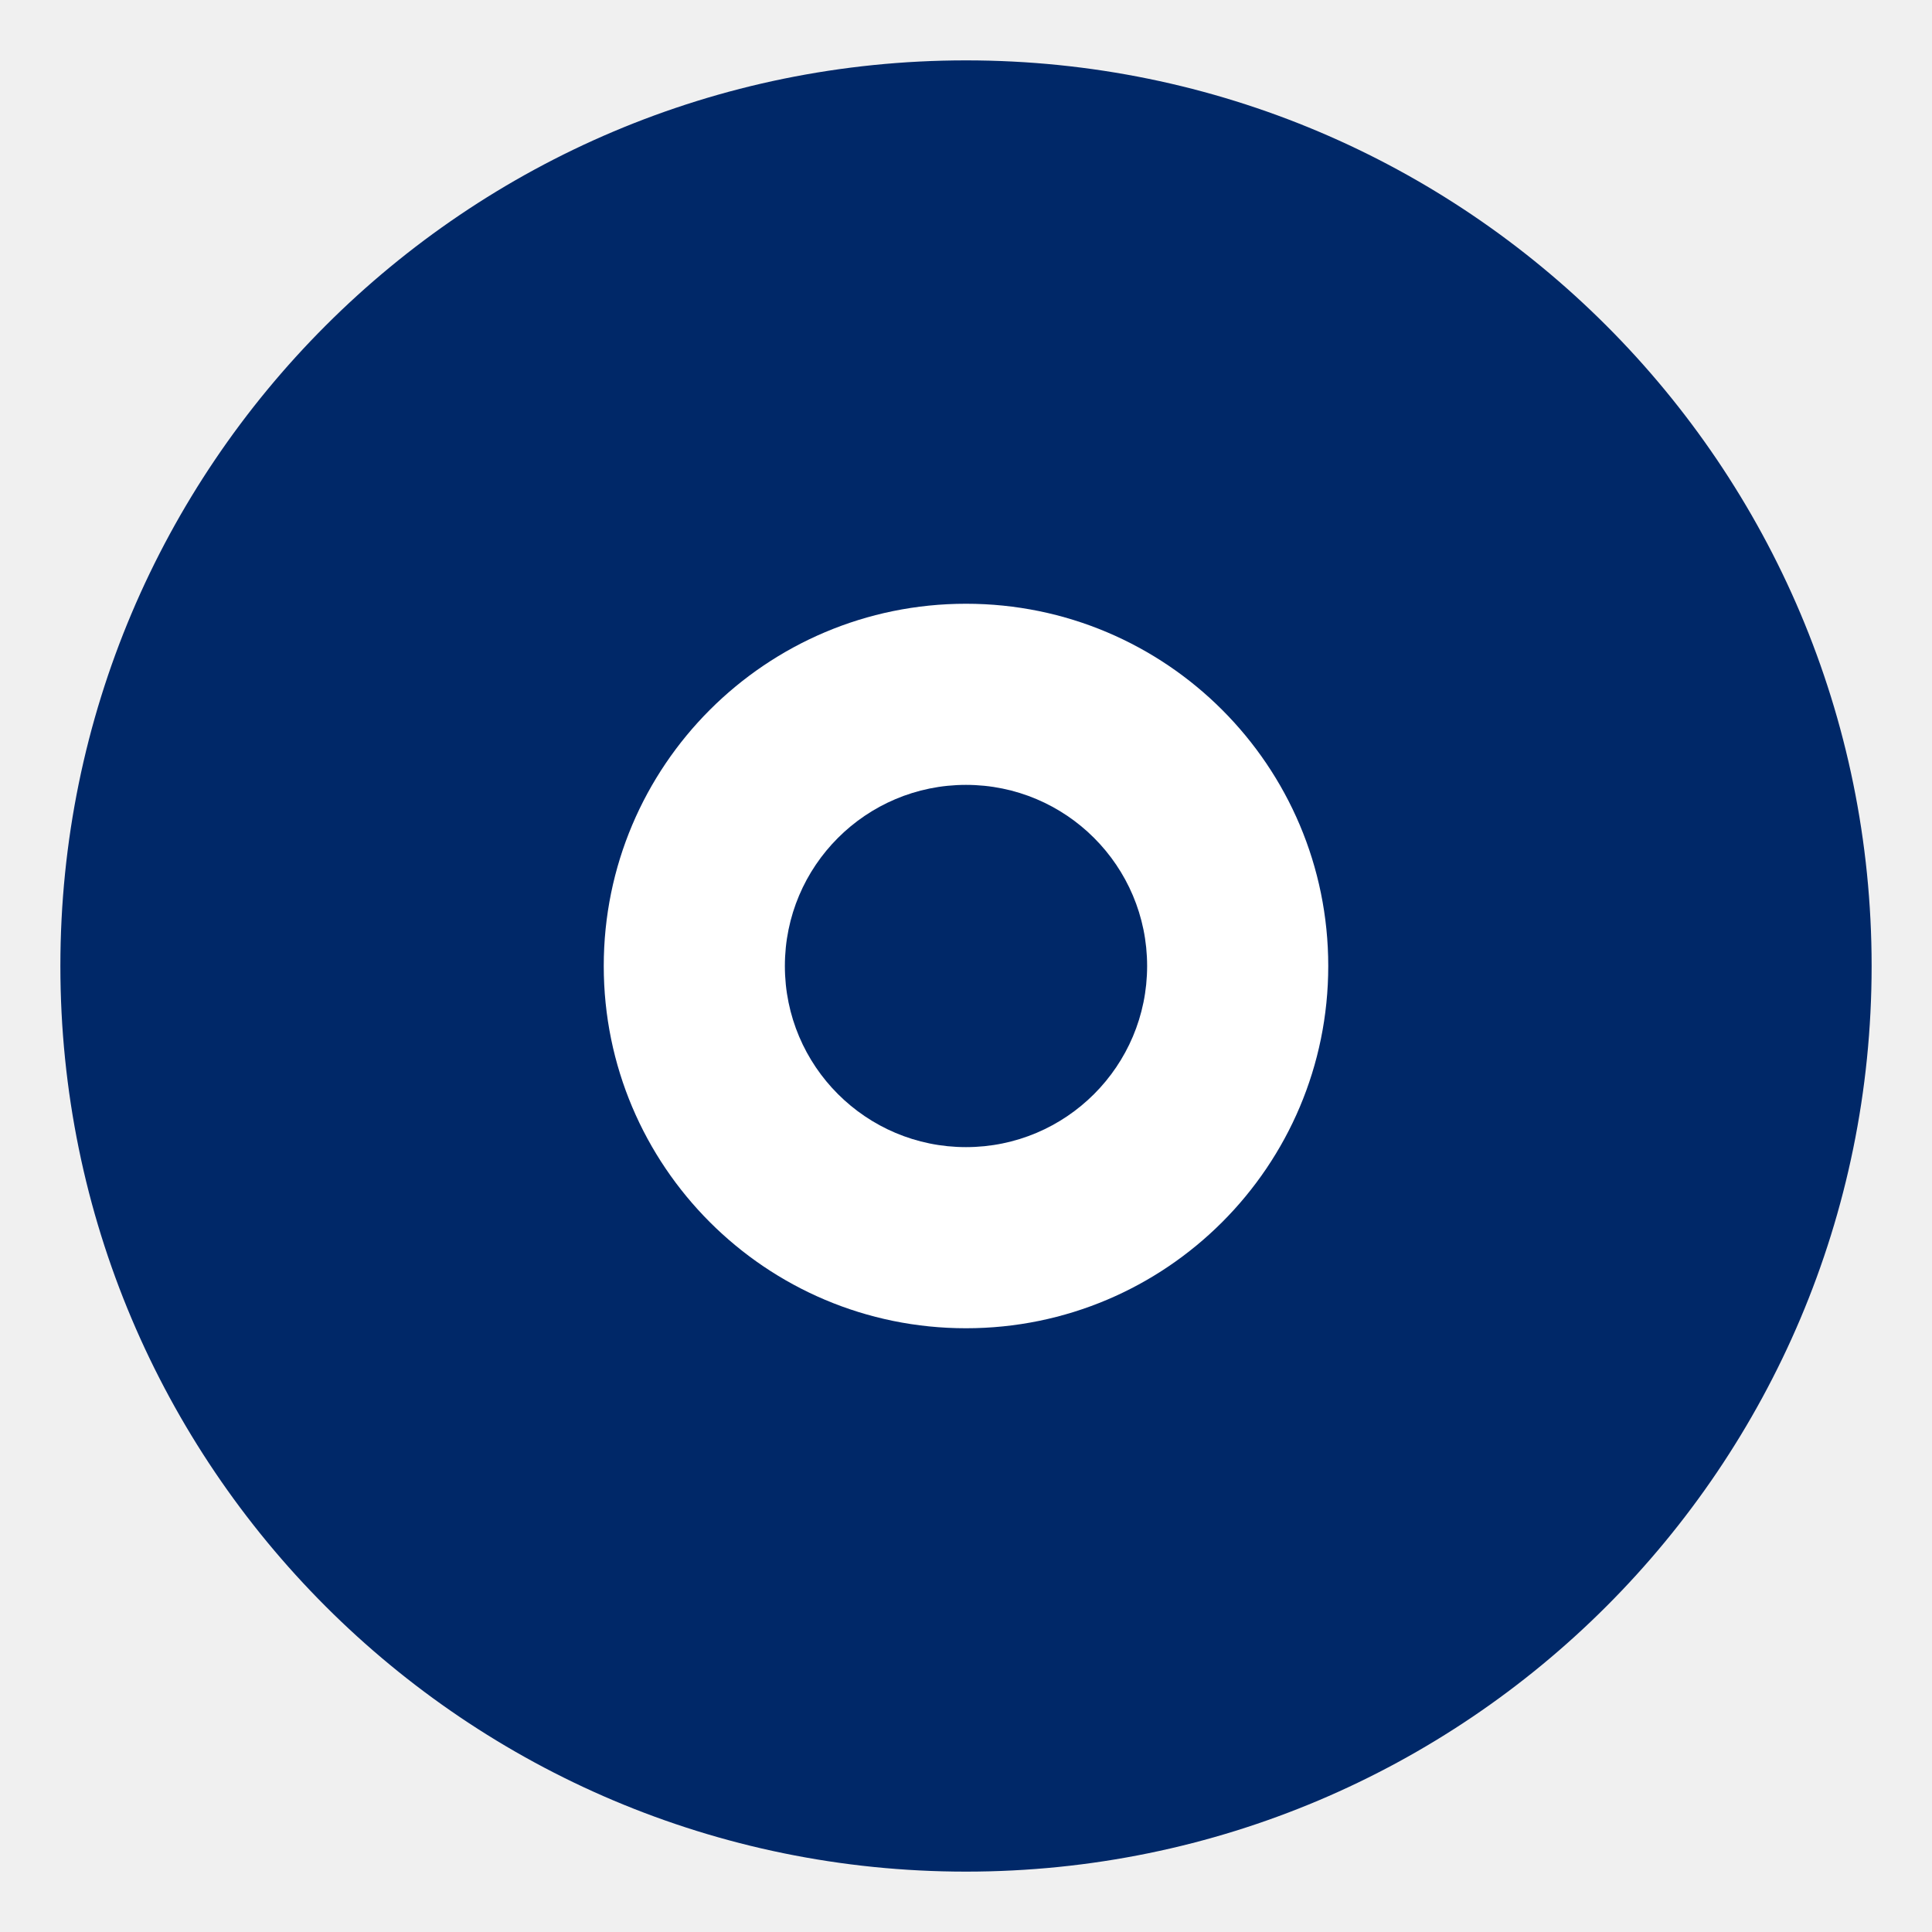
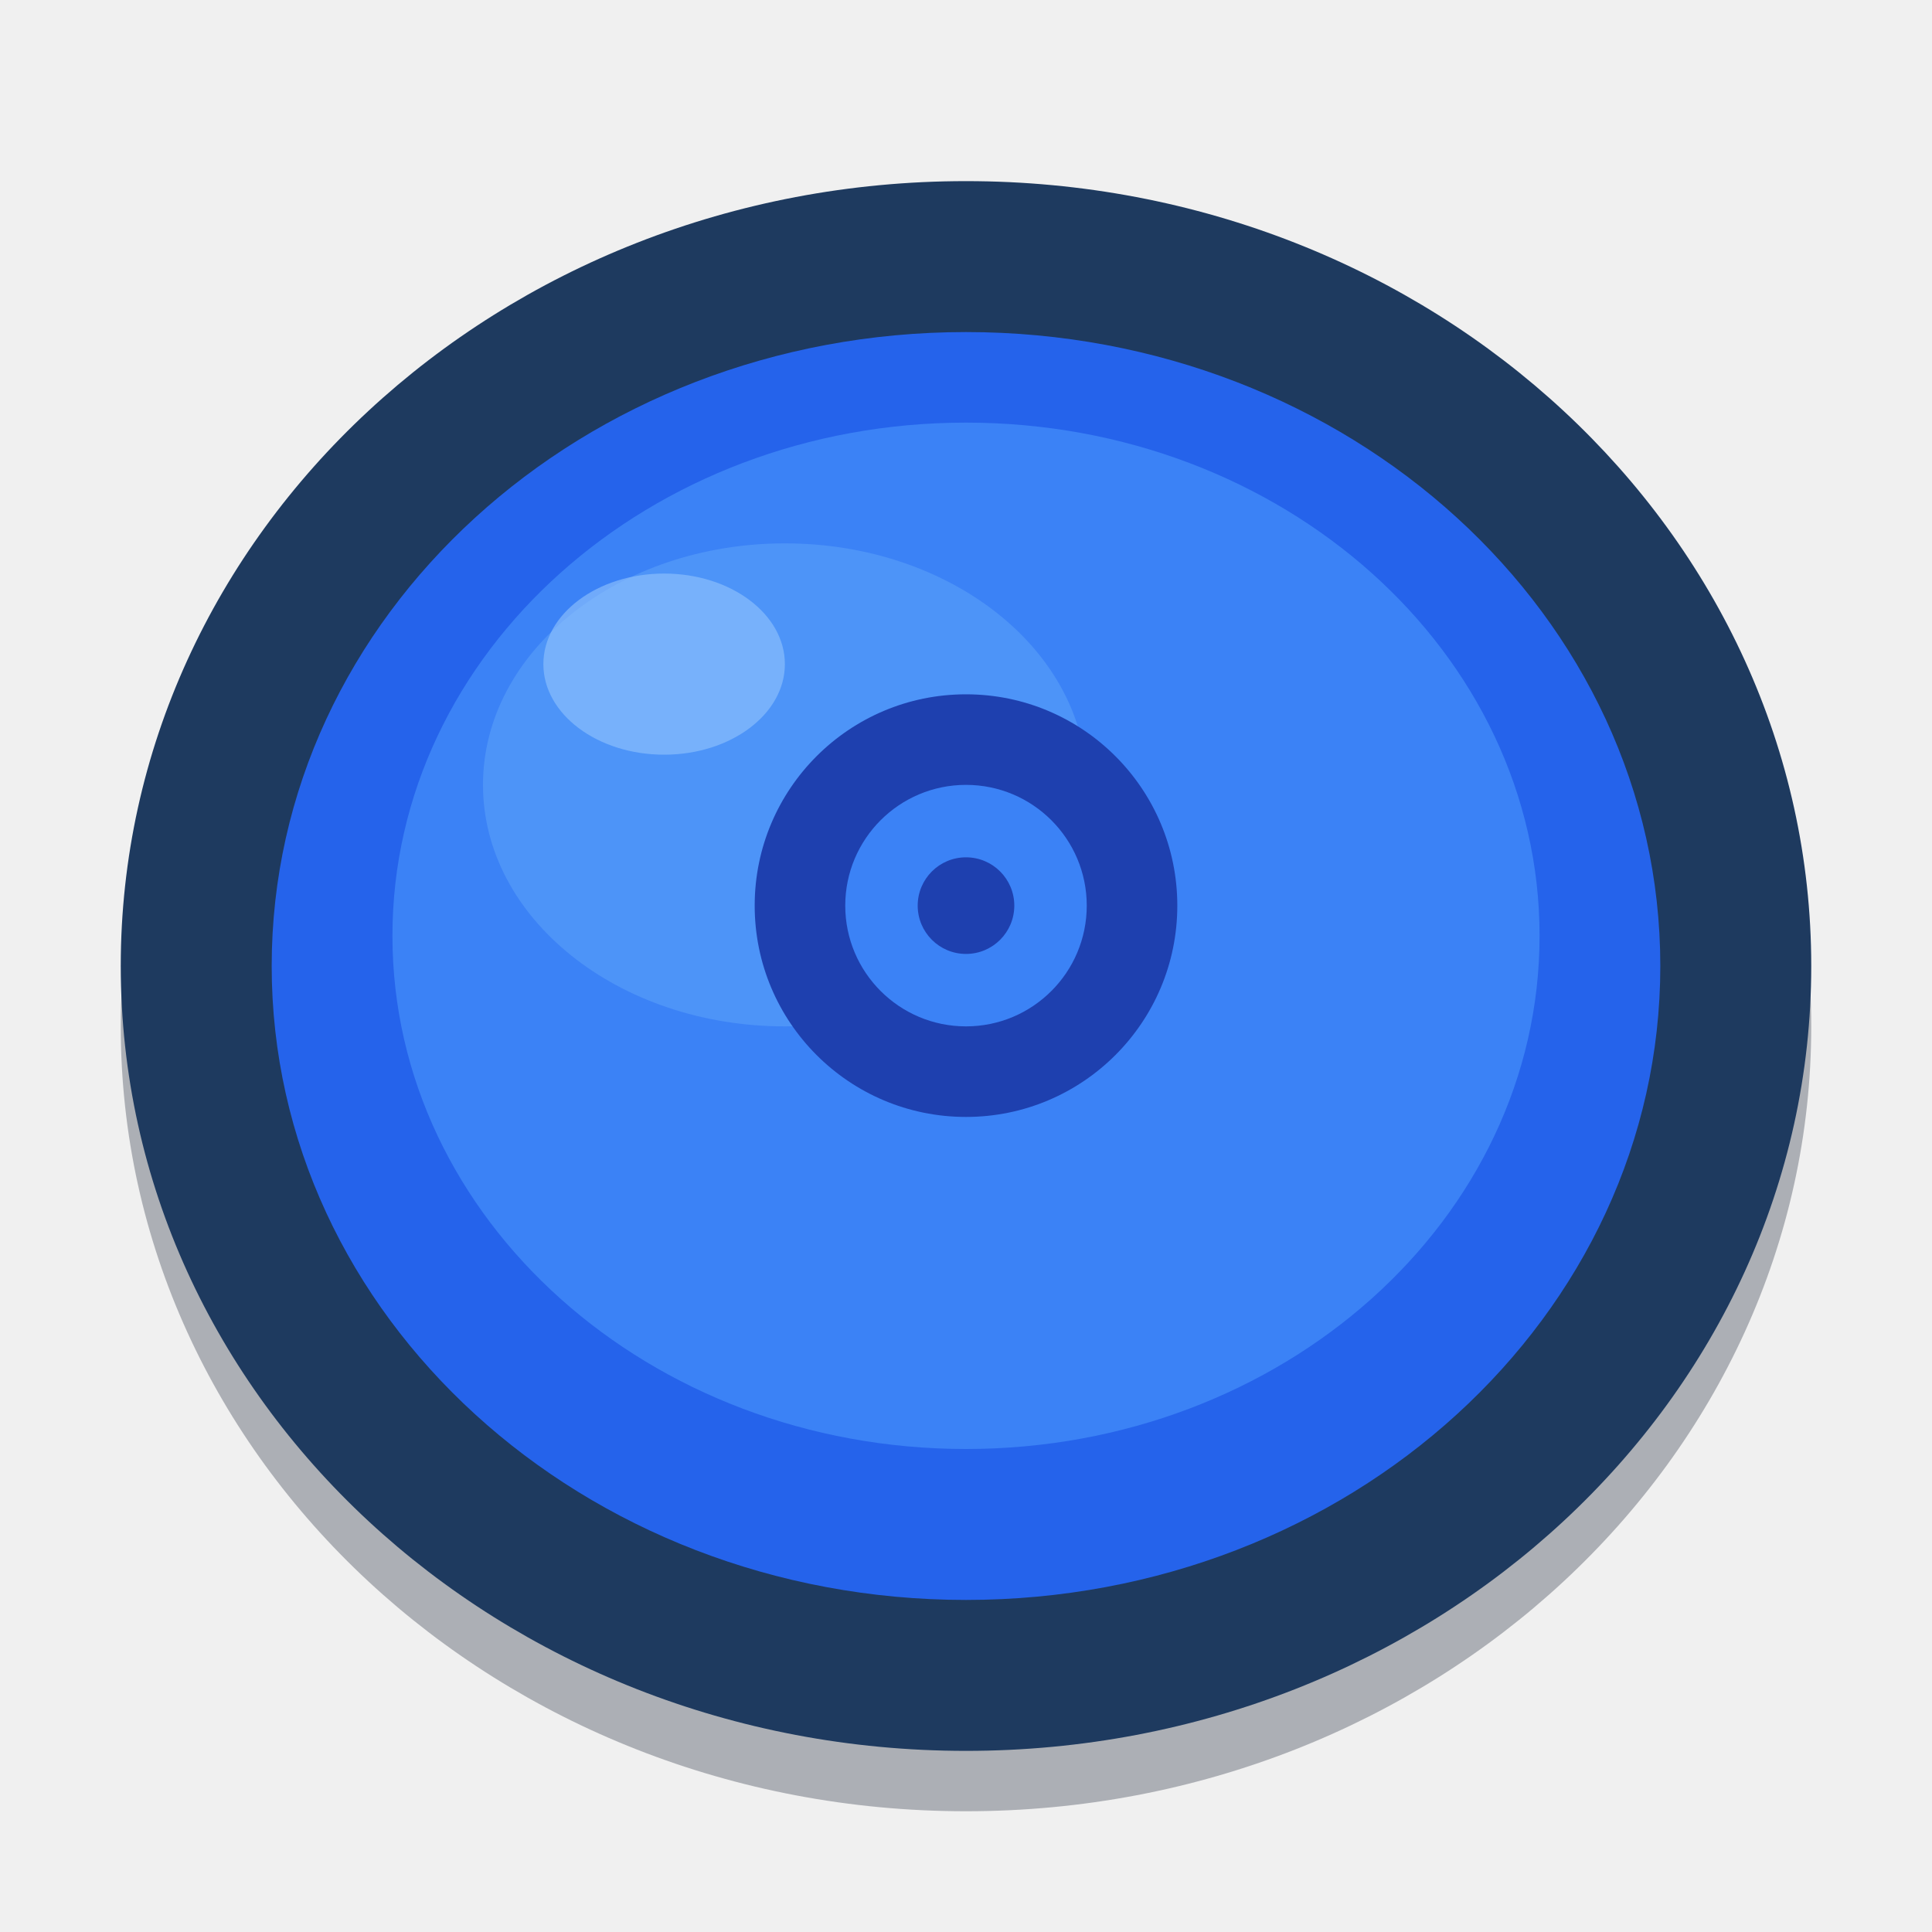
<svg xmlns="http://www.w3.org/2000/svg" width="32" height="32" viewBox="0 0 32 32">
-   <circle cx="16" cy="16" r="15" fill="#002868" />
-   <circle cx="16" cy="16" r="6" fill="white" />
-   <circle cx="16" cy="16" r="3" fill="#002868" />
+   <ellipse cx="16" cy="17" rx="14" ry="13" fill="#0F172A" opacity="0.3" />
+   <ellipse cx="16" cy="16" rx="14" ry="13" fill="#1E3A5F" />
+   <ellipse cx="16" cy="16" rx="11.5" ry="10.5" fill="#2563EB" />
+   <ellipse cx="16" cy="15.5" rx="9.5" ry="8.5" fill="#3B82F6" />
+   <ellipse cx="13" cy="13" rx="5" ry="4" fill="#60A5FA" opacity="0.5" />
+   <ellipse cx="11" cy="11" rx="2" ry="1.5" fill="#93C5FD" opacity="0.6" />
+   <circle cx="16" cy="15" r="3.5" fill="#1E40AF" />
+   <circle cx="16" cy="15" r="2" fill="#3B82F6" />
+   <circle cx="16" cy="15" r="0.8" fill="#1E40AF" />
</svg>
